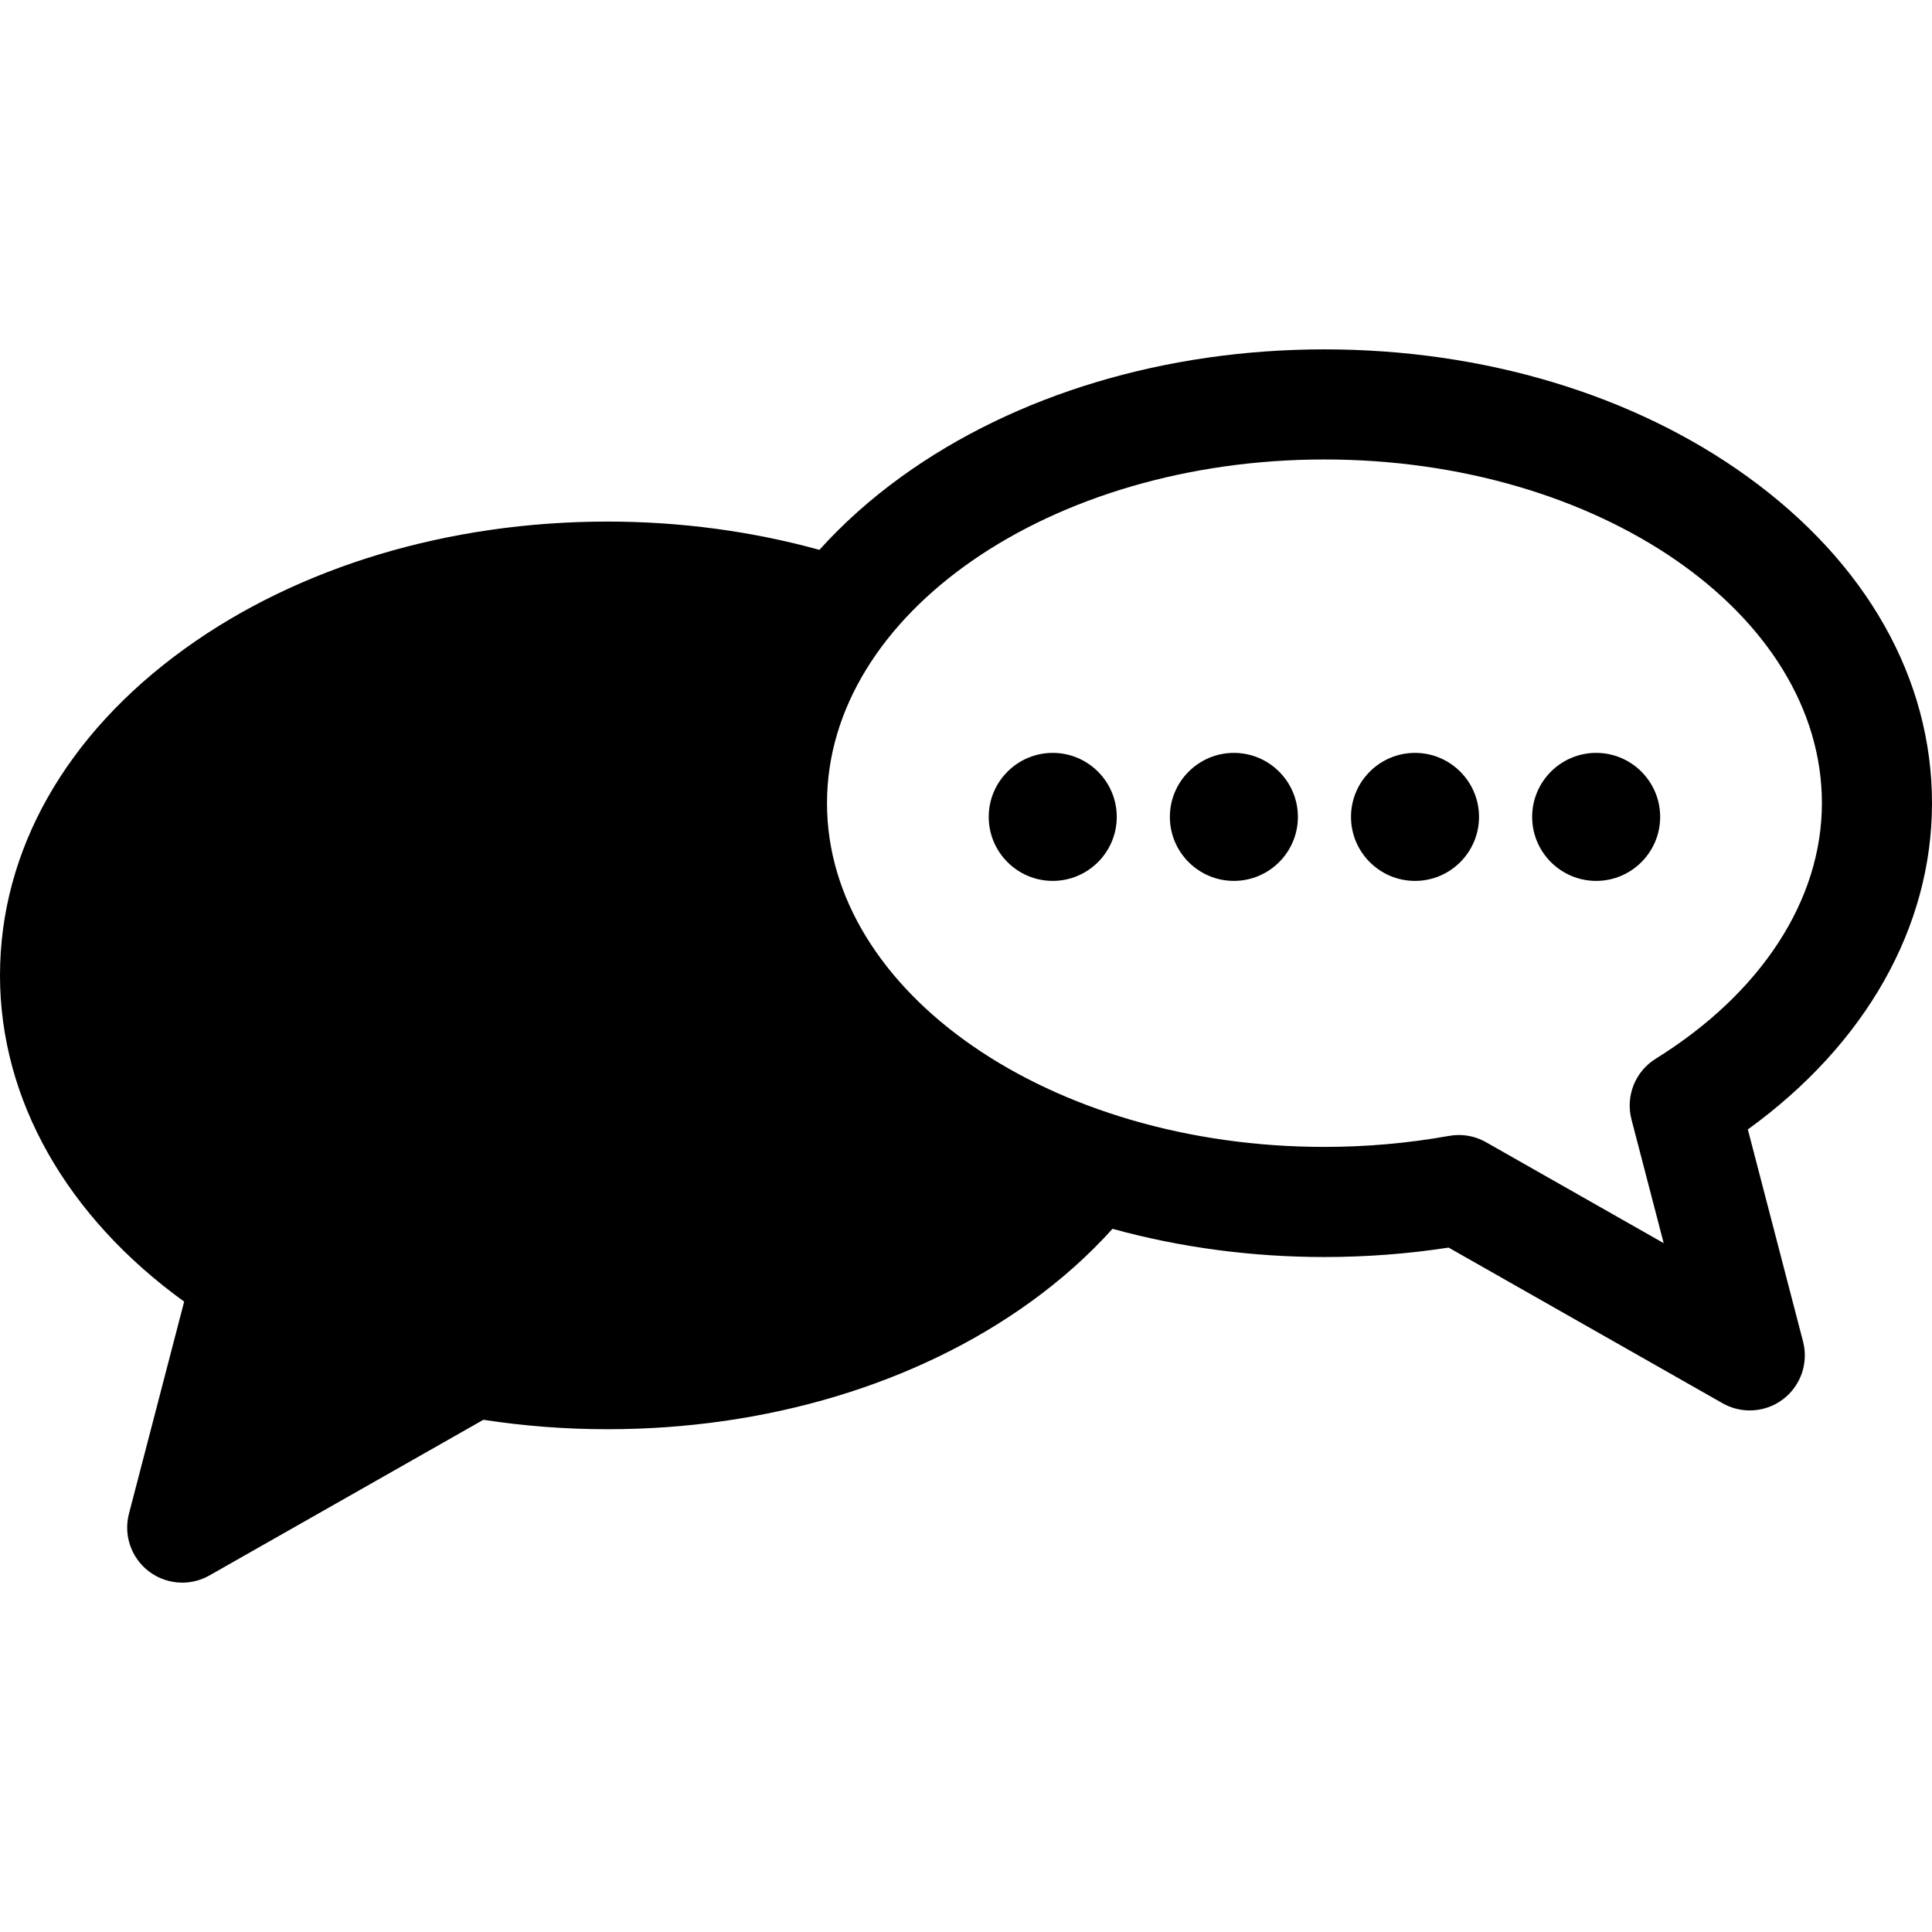
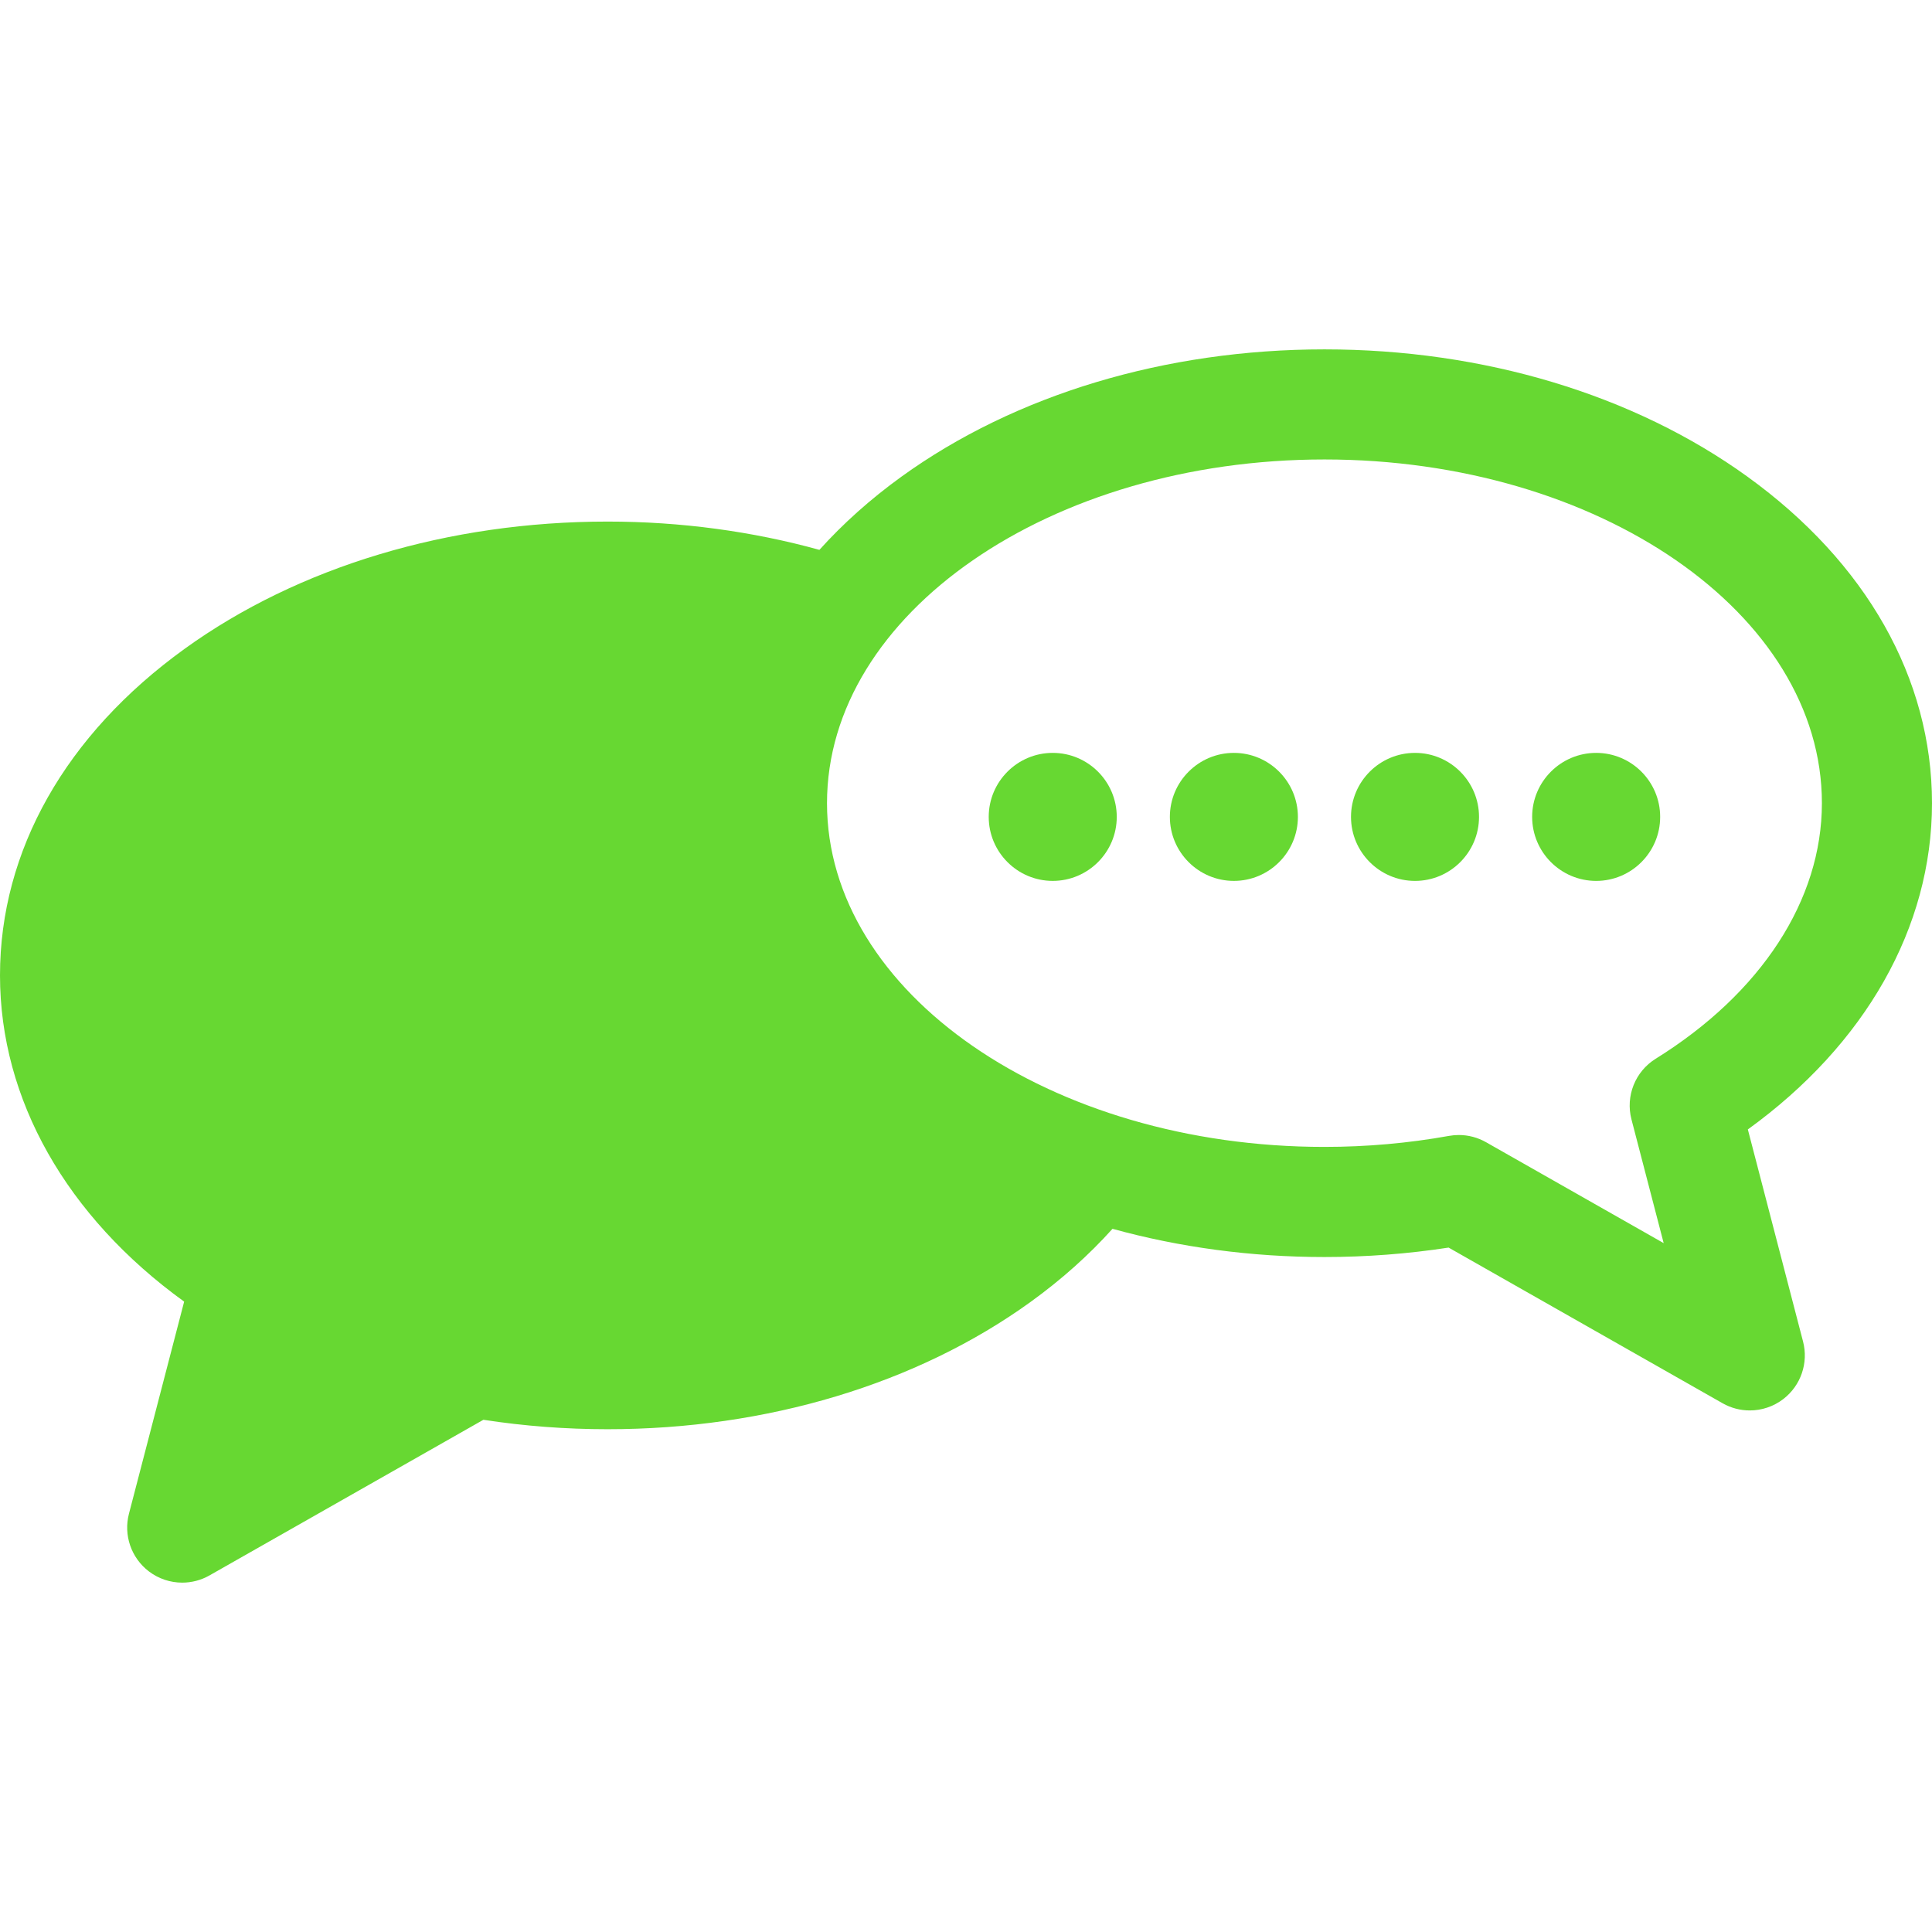
- <svg xmlns="http://www.w3.org/2000/svg" version="1.1" id="Capa_1" x="0px" y="0px" viewBox="0 0 263.204 263.204" style="enable-background:new 0 0 263.204 263.204;" xml:space="preserve">
+ <svg xmlns="http://www.w3.org/2000/svg" version="1.1" id="Capa_1" x="0px" y="0px" viewBox="0 0 263.204 263.204" style="enable-background:new 0 0 263.204 263.204;" xml:space="preserve" fill="#67d832">
  <g>
    <path d="M263.204,109.424c0-16.985-8.934-32.788-25.156-44.497c-15.484-11.176-35.944-17.331-57.612-17.331   c-21.669,0.001-42.13,6.155-57.613,17.331c-4.243,3.063-7.975,6.411-11.191,9.982c-9.119-2.518-18.855-3.853-28.863-3.853   c-21.668,0-42.128,6.155-57.612,17.331C8.934,100.096,0,115.897,0,132.882c0,16.914,9.071,32.863,25.088,44.444l-7.52,28.894   c-0.76,2.917,0.302,6.005,2.693,7.84c1.338,1.026,2.947,1.549,4.566,1.549c1.272,0,2.55-0.323,3.704-0.979l37.323-21.207   c5.545,0.854,11.222,1.286,16.914,1.286c21.669,0,42.13-6.154,57.613-17.329c4.24-3.06,7.97-6.404,11.178-9.974   c9.123,2.515,18.866,3.844,28.876,3.844c5.687,0,11.363-0.432,16.914-1.286l37.325,21.207c1.154,0.656,2.432,0.979,3.704,0.979   c1.617,0,3.228-0.522,4.566-1.55c2.392-1.834,3.452-4.923,2.692-7.84l-7.52-28.893   C254.133,142.285,263.204,126.336,263.204,109.424z M225.56,144.238c-2.789,1.733-4.127,5.081-3.299,8.26l4.389,16.86   l-24.203-13.751c-1.136-0.646-2.414-0.98-3.705-0.98c-0.443,0-0.889,0.039-1.33,0.119c-5.533,0.996-11.245,1.502-16.976,1.502   c-37.369,0-67.77-21.006-67.77-46.825c0-25.82,30.401-46.827,67.77-46.828c37.368,0,67.769,21.007,67.769,46.828   C248.204,122.606,239.95,135.296,225.56,144.238z" />
    <path d="M143.418,102.568c-4.808,0-8.72,3.912-8.72,8.72c0,4.808,3.912,8.72,8.72,8.72c4.81,0,8.722-3.912,8.722-8.72   C152.14,106.48,148.228,102.568,143.418,102.568z" />
    <path d="M168.097,102.568c-4.809,0-8.721,3.912-8.721,8.72c0,4.808,3.912,8.72,8.721,8.72c4.809,0,8.721-3.912,8.721-8.72   C176.817,106.48,172.905,102.568,168.097,102.568z" />
    <path d="M192.774,102.568c-4.809,0-8.722,3.912-8.722,8.72c0,4.809,3.912,8.721,8.722,8.721c4.808,0,8.719-3.912,8.719-8.721   C201.493,106.48,197.582,102.568,192.774,102.568z" />
    <path d="M217.452,102.568c-4.809,0-8.721,3.912-8.721,8.72c0,4.809,3.912,8.721,8.721,8.721c4.808,0,8.719-3.912,8.719-8.721   C226.171,106.48,222.26,102.568,217.452,102.568z" />
  </g>
  <g>
</g>
  <g>
</g>
  <g>
</g>
  <g>
</g>
  <g>
</g>
  <g>
</g>
  <g>
</g>
  <g>
</g>
  <g>
</g>
  <g>
</g>
  <g>
</g>
  <g>
</g>
  <g>
</g>
  <g>
</g>
  <g>
</g>
</svg>
